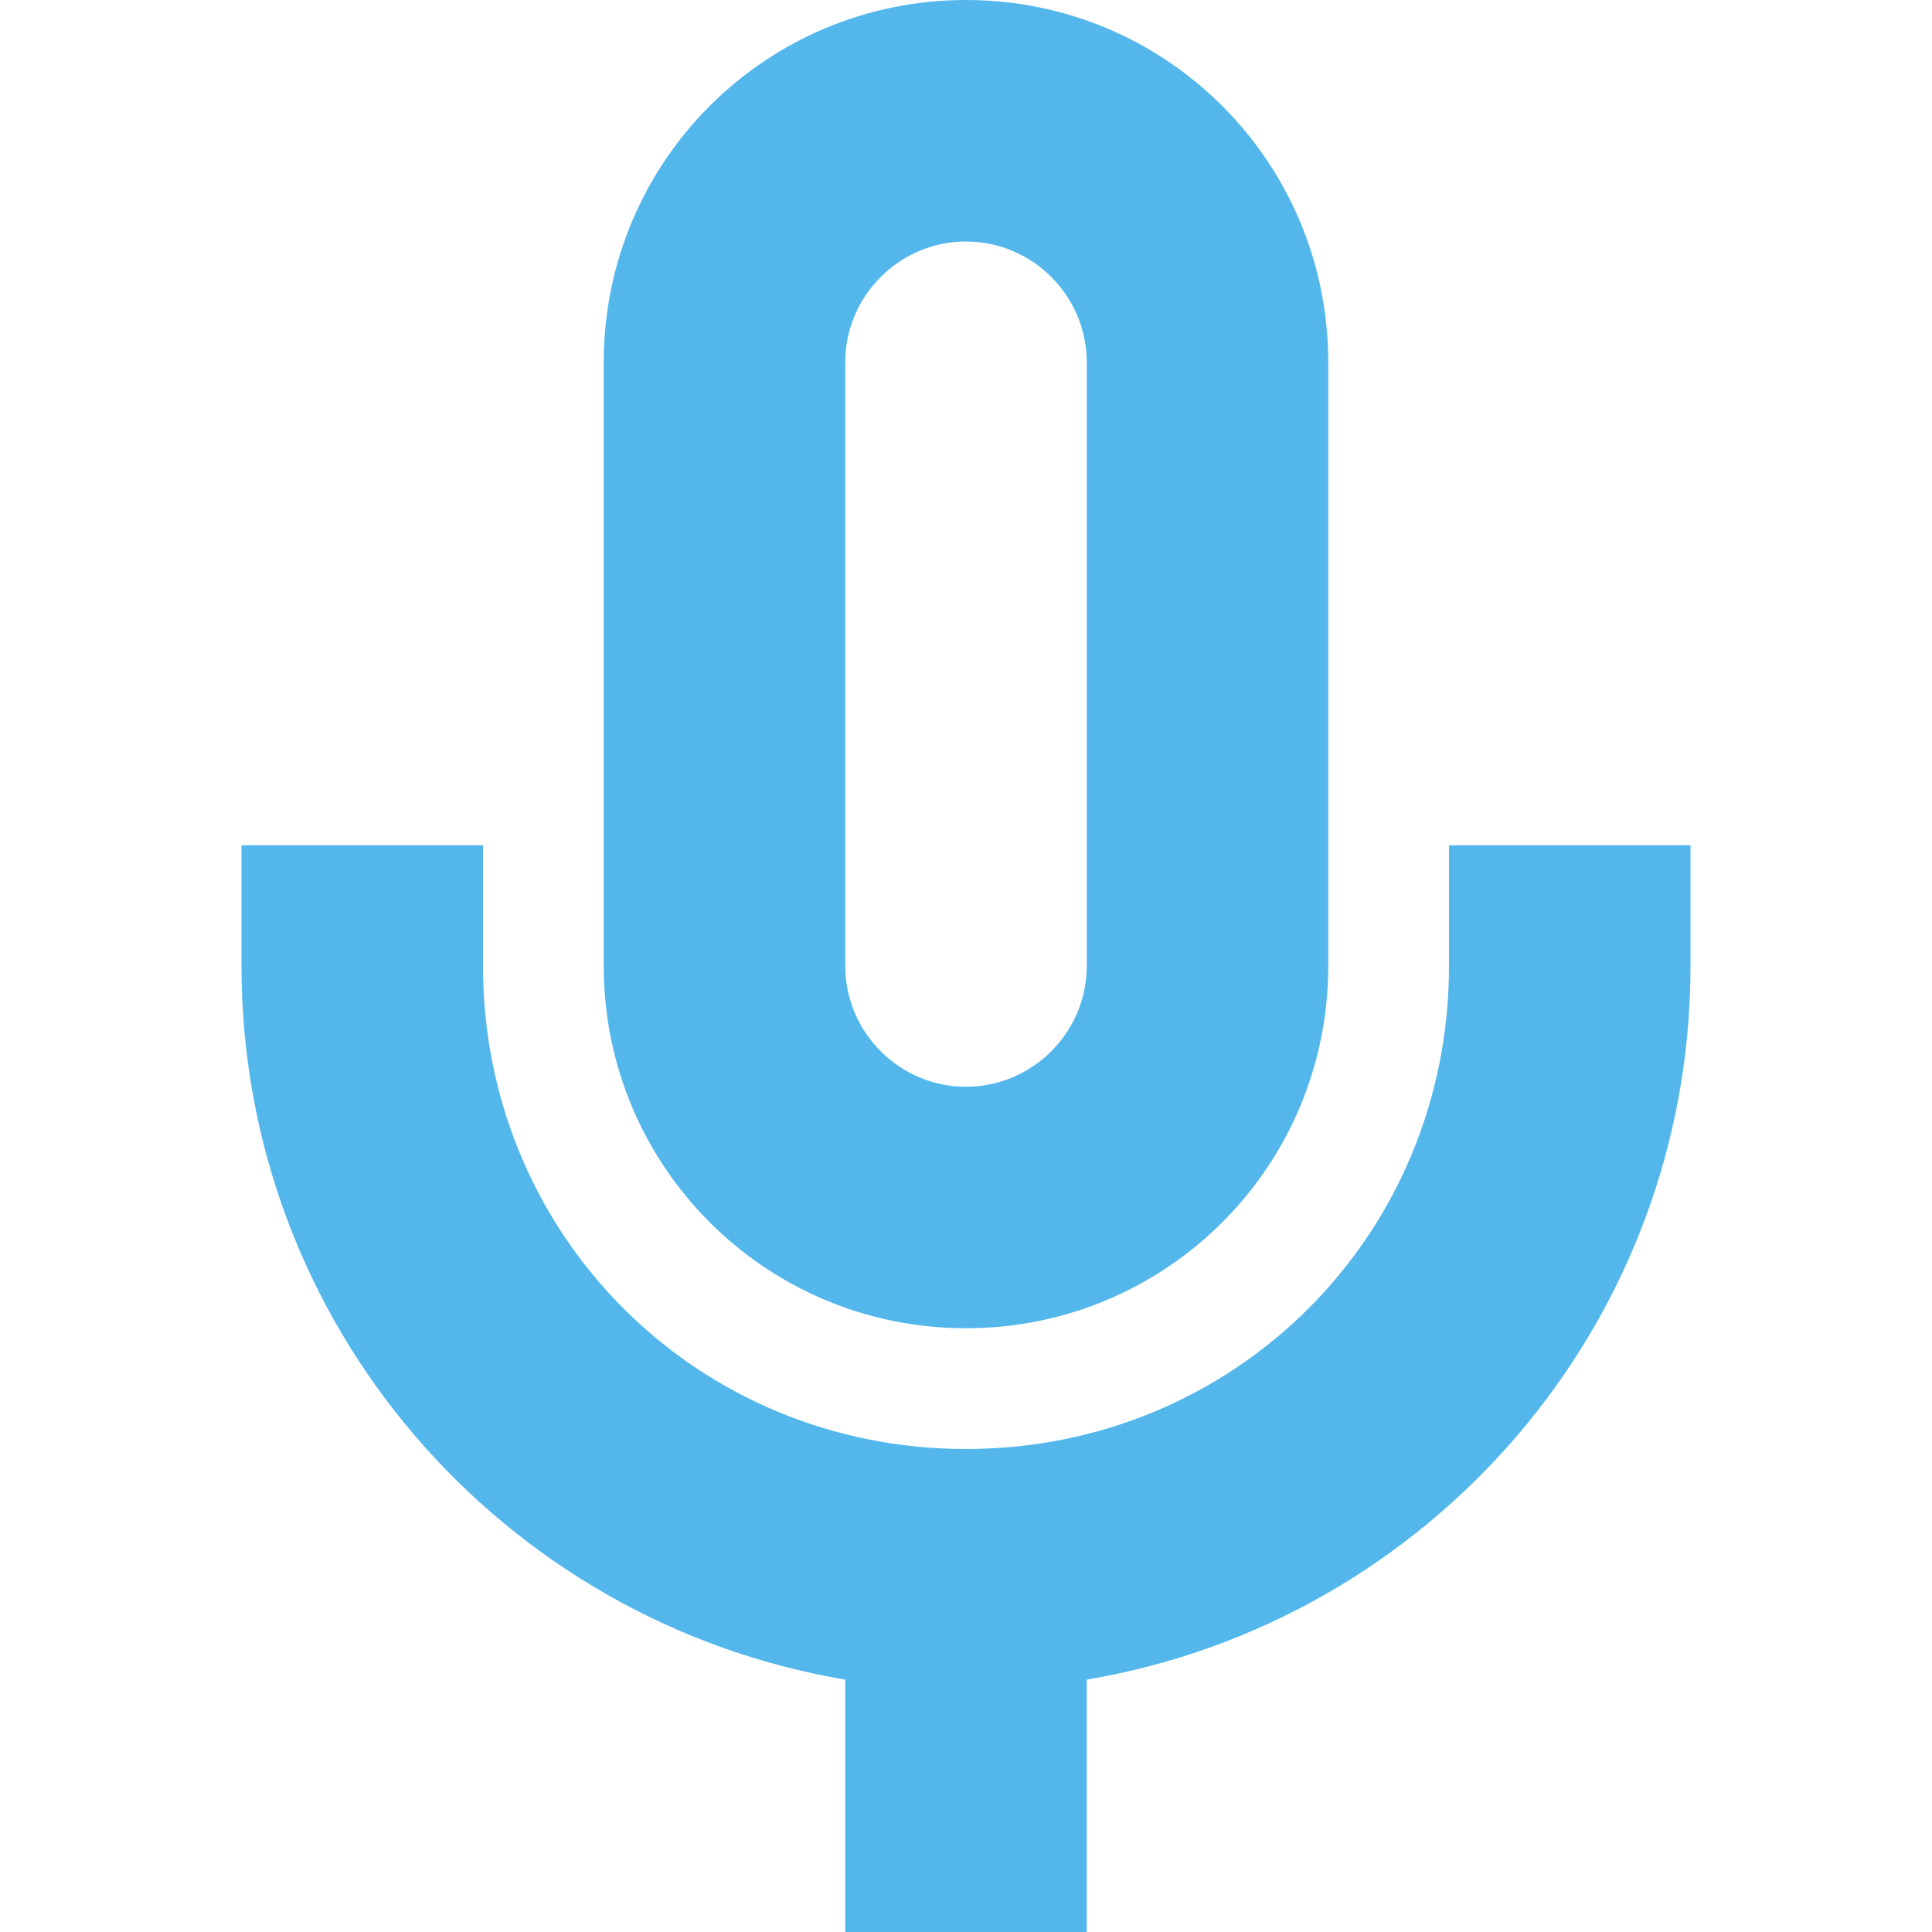
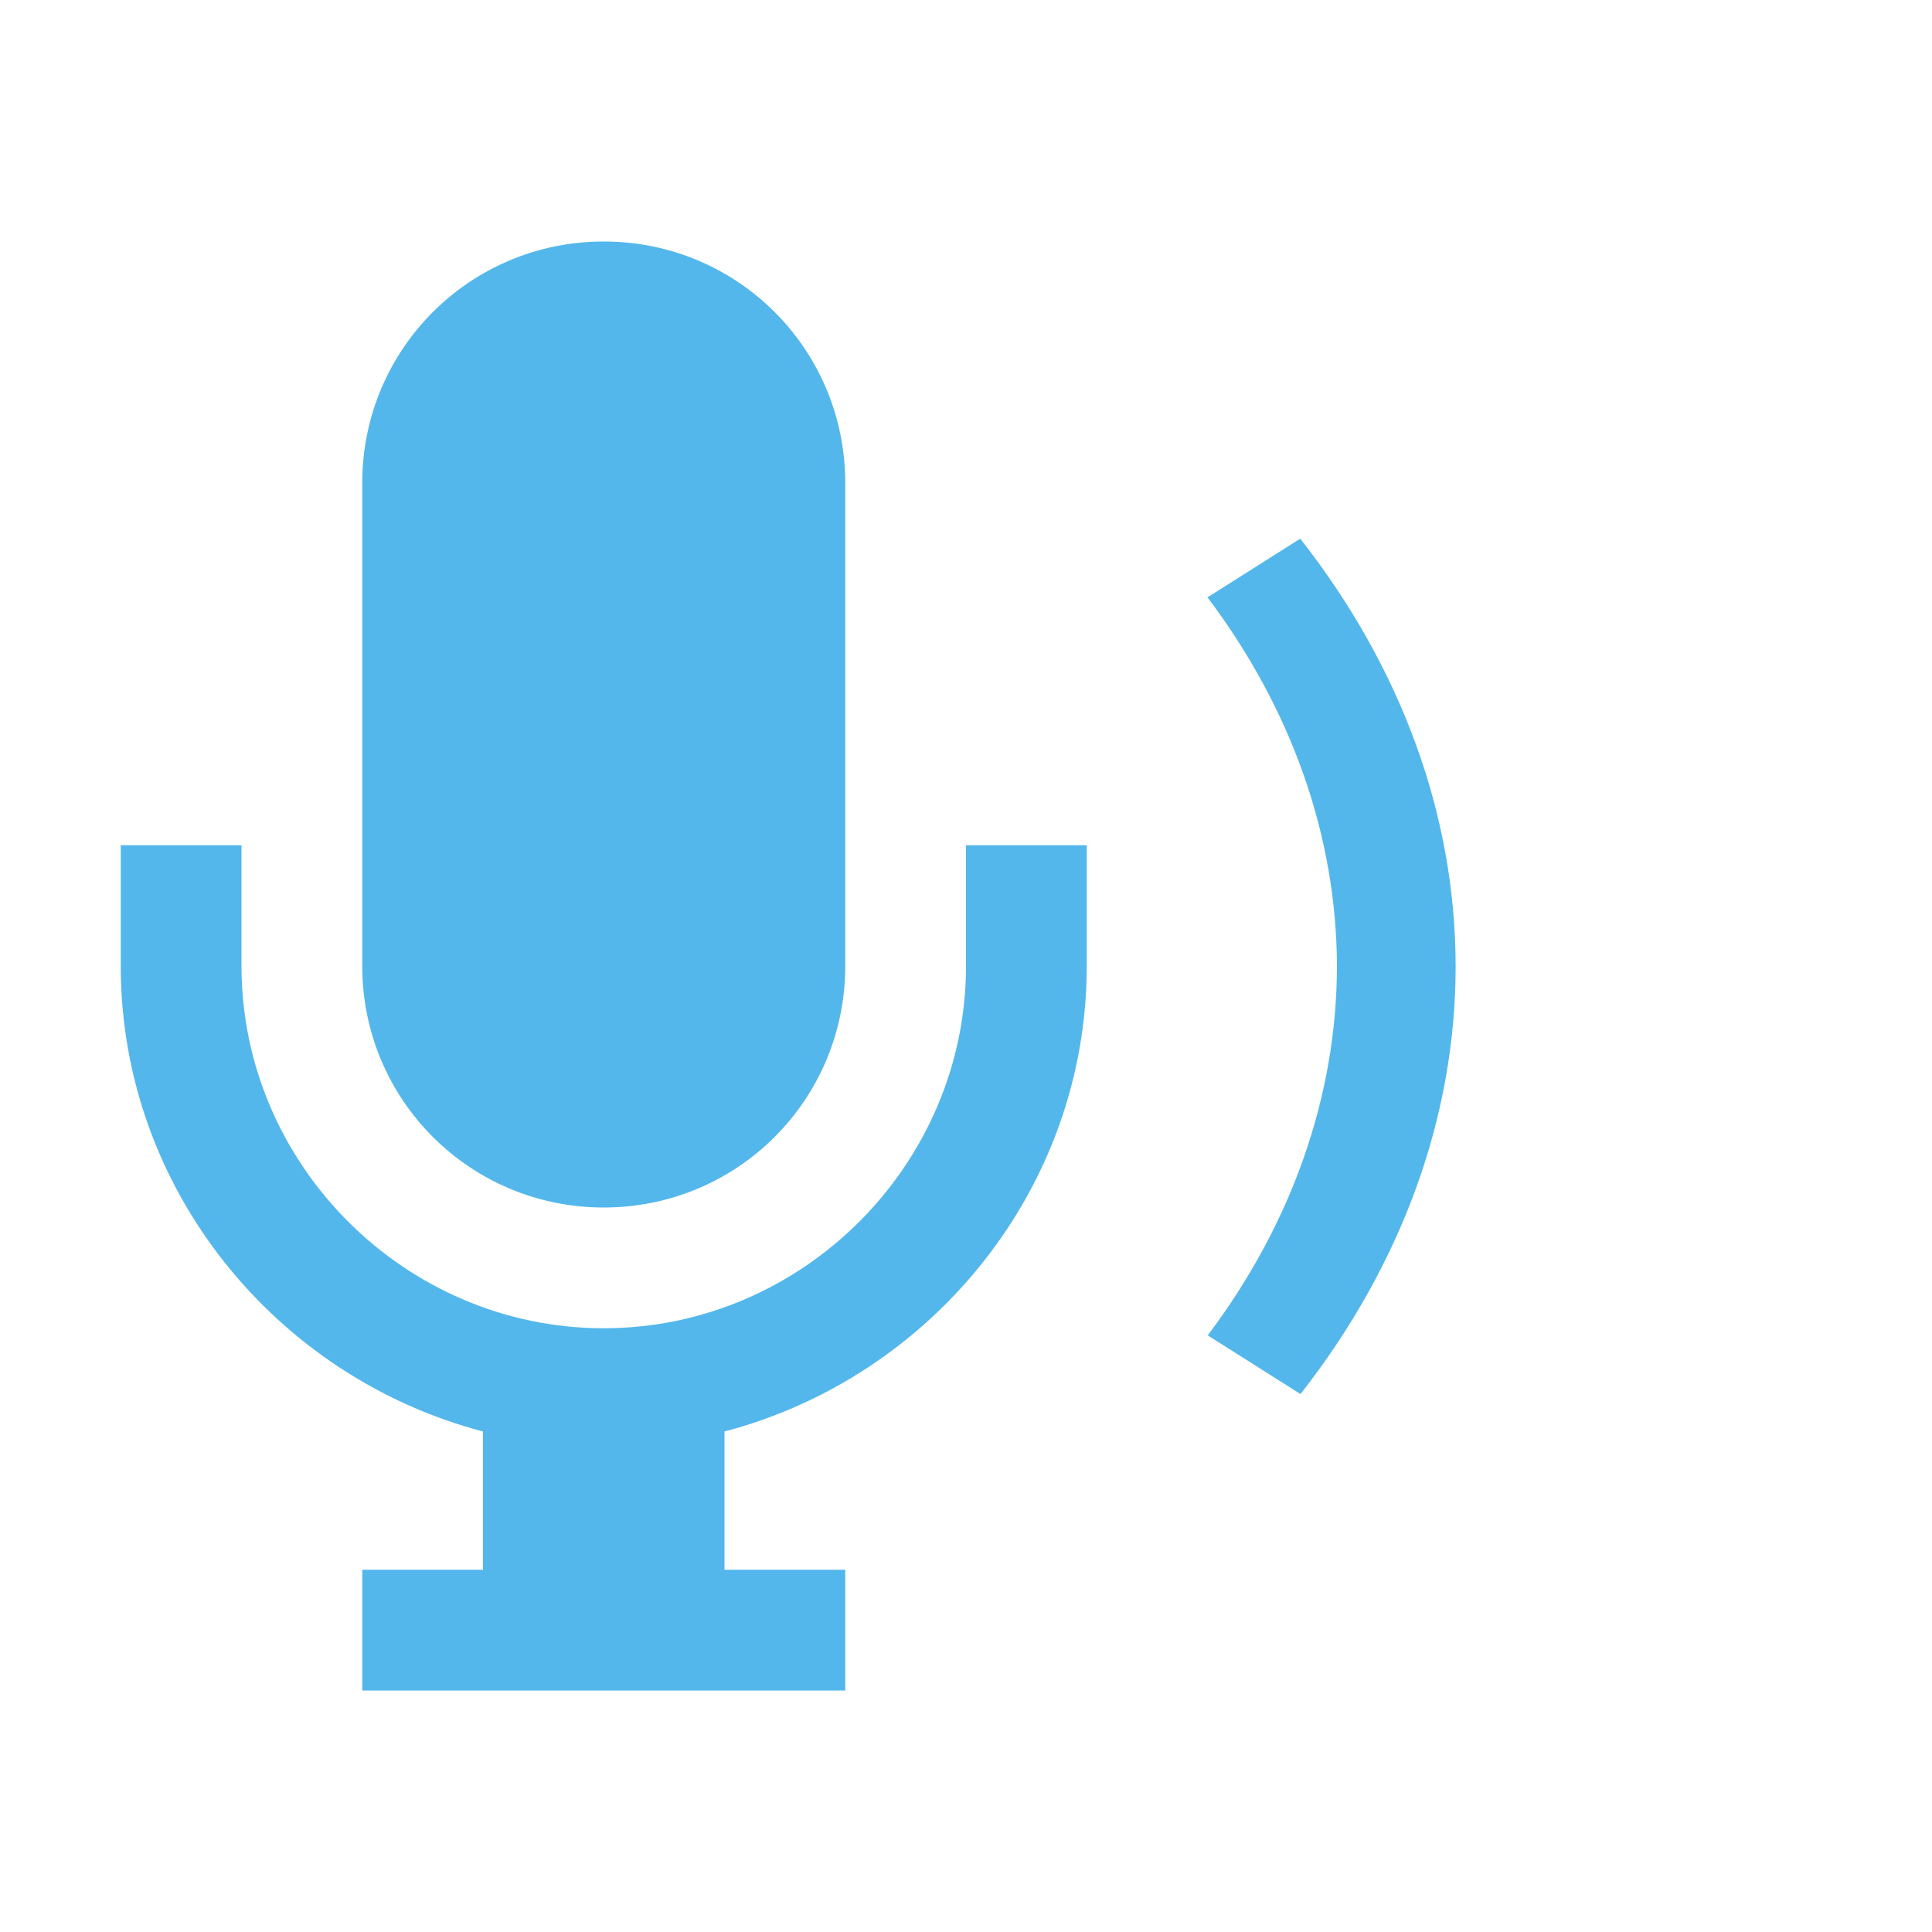
- <svg xmlns="http://www.w3.org/2000/svg" width="16" height="16" version="1.1">
-   <path style="" d="M 8,0 C 6.34,0 5,1.34 5,3 V 8 C 5,9.66 6.34,11 8,11 9.66,11 11,9.66 11,8 V 3 C 11,1.34 9.66,0 8,0 Z M 8,2 C 8.55,2 9,2.45 9,3 V 8 C 9,8.55 8.55,9 8,9 7.45,9 7,8.55 7,8 V 3 C 7,2.45 7.45,2 8,2 Z M 2,7 V 8 C 2,10.97 4.16,13.43 7,13.91 V 16 H 9 V 13.91 C 11.84,13.43 14,10.97 14,8 V 7 H 12 V 8 C 12,10.23 10.23,12 8,12 5.77,12 4,10.23 4,8 V 7 Z" color="#53b7ec" fill="#53b7ec" />
+ <svg xmlns="http://www.w3.org/2000/svg" id="svg20" version="1.1" viewBox="0 0 16 16">
+   <defs style="" fill="#53b7ec" color="#53b7ec" id="defs3051">
+     <style id="current-color-scheme" type="text/css">
+       .ColorScheme-Text {
+         color:#232629;
+       }
+       .ColorScheme-PositiveText {
+         color:#27ae60;
+       }
+       </style>
+   </defs>
+   <path id="path16" fill="#53b7ec" color="#53b7ec" class="ColorScheme-Text" d="M 5 2 C 3.892 2 3 2.892 3 4 L 3 8 C 3 9.108 3.892 10 5 10 C 6.108 10 7 9.108 7 8 L 7 4 C 7 2.892 6.108 2 5 2 z M 1 7 L 1 8 C 1 9.847 2.286 11.405 4 11.855 L 4 13 L 3 13 L 3 14 L 7 14 L 7 13 L 6 13 L 6 11.855 C 7.714 11.404 9 9.845 9 8 L 9 7 L 8 7 L 8 8 C 8 9.645 6.645 11 5 11 C 3.355 11 2 9.645 2 8 L 2 7 L 1 7 z " style="" />
+   <path id="path18" fill="#53b7ec" color="#53b7ec" class="ColorScheme-PositiveText" d="M 10.768,4.461 10,4.947 c 0.699,0.927 1.069,1.981 1.072,3.055 -0.002,1.074 -0.372,2.129 -1.07,3.057 l 0.768,0.486 C 11.607,10.477 12.055,9.252 12.055,8.002 12.054,6.753 11.606,5.528 10.768,4.461 Z" />
</svg>
